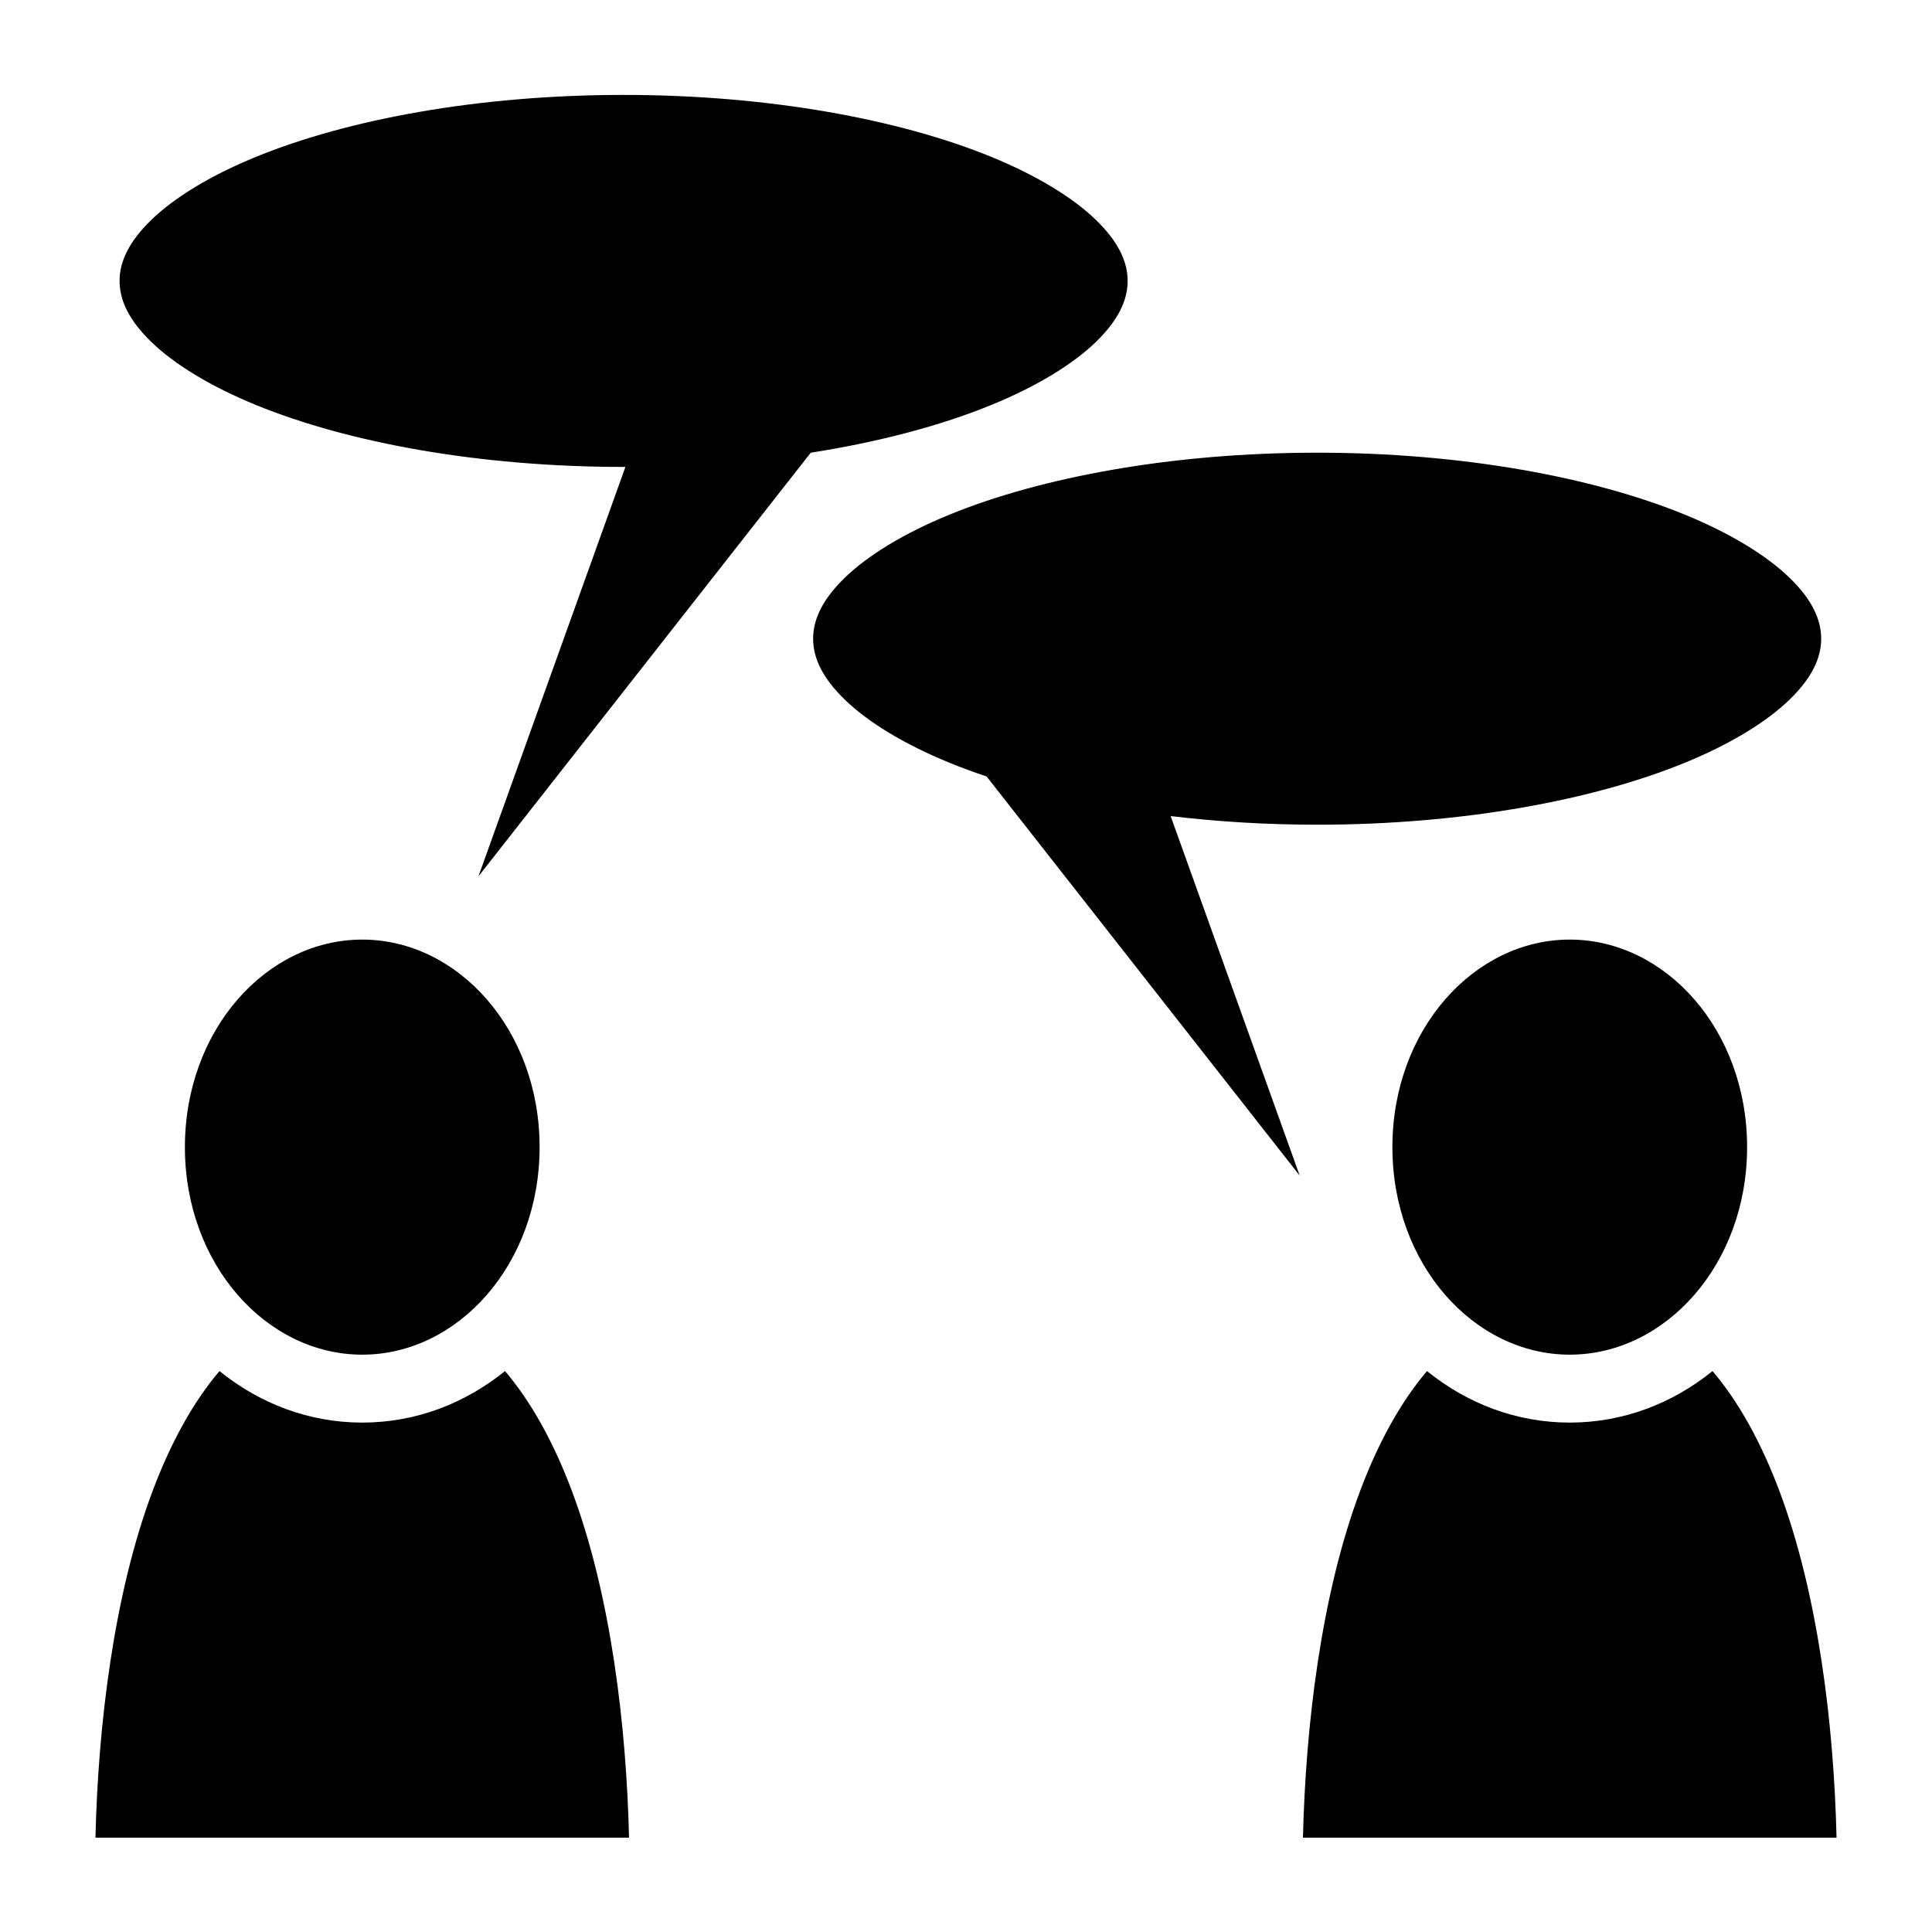
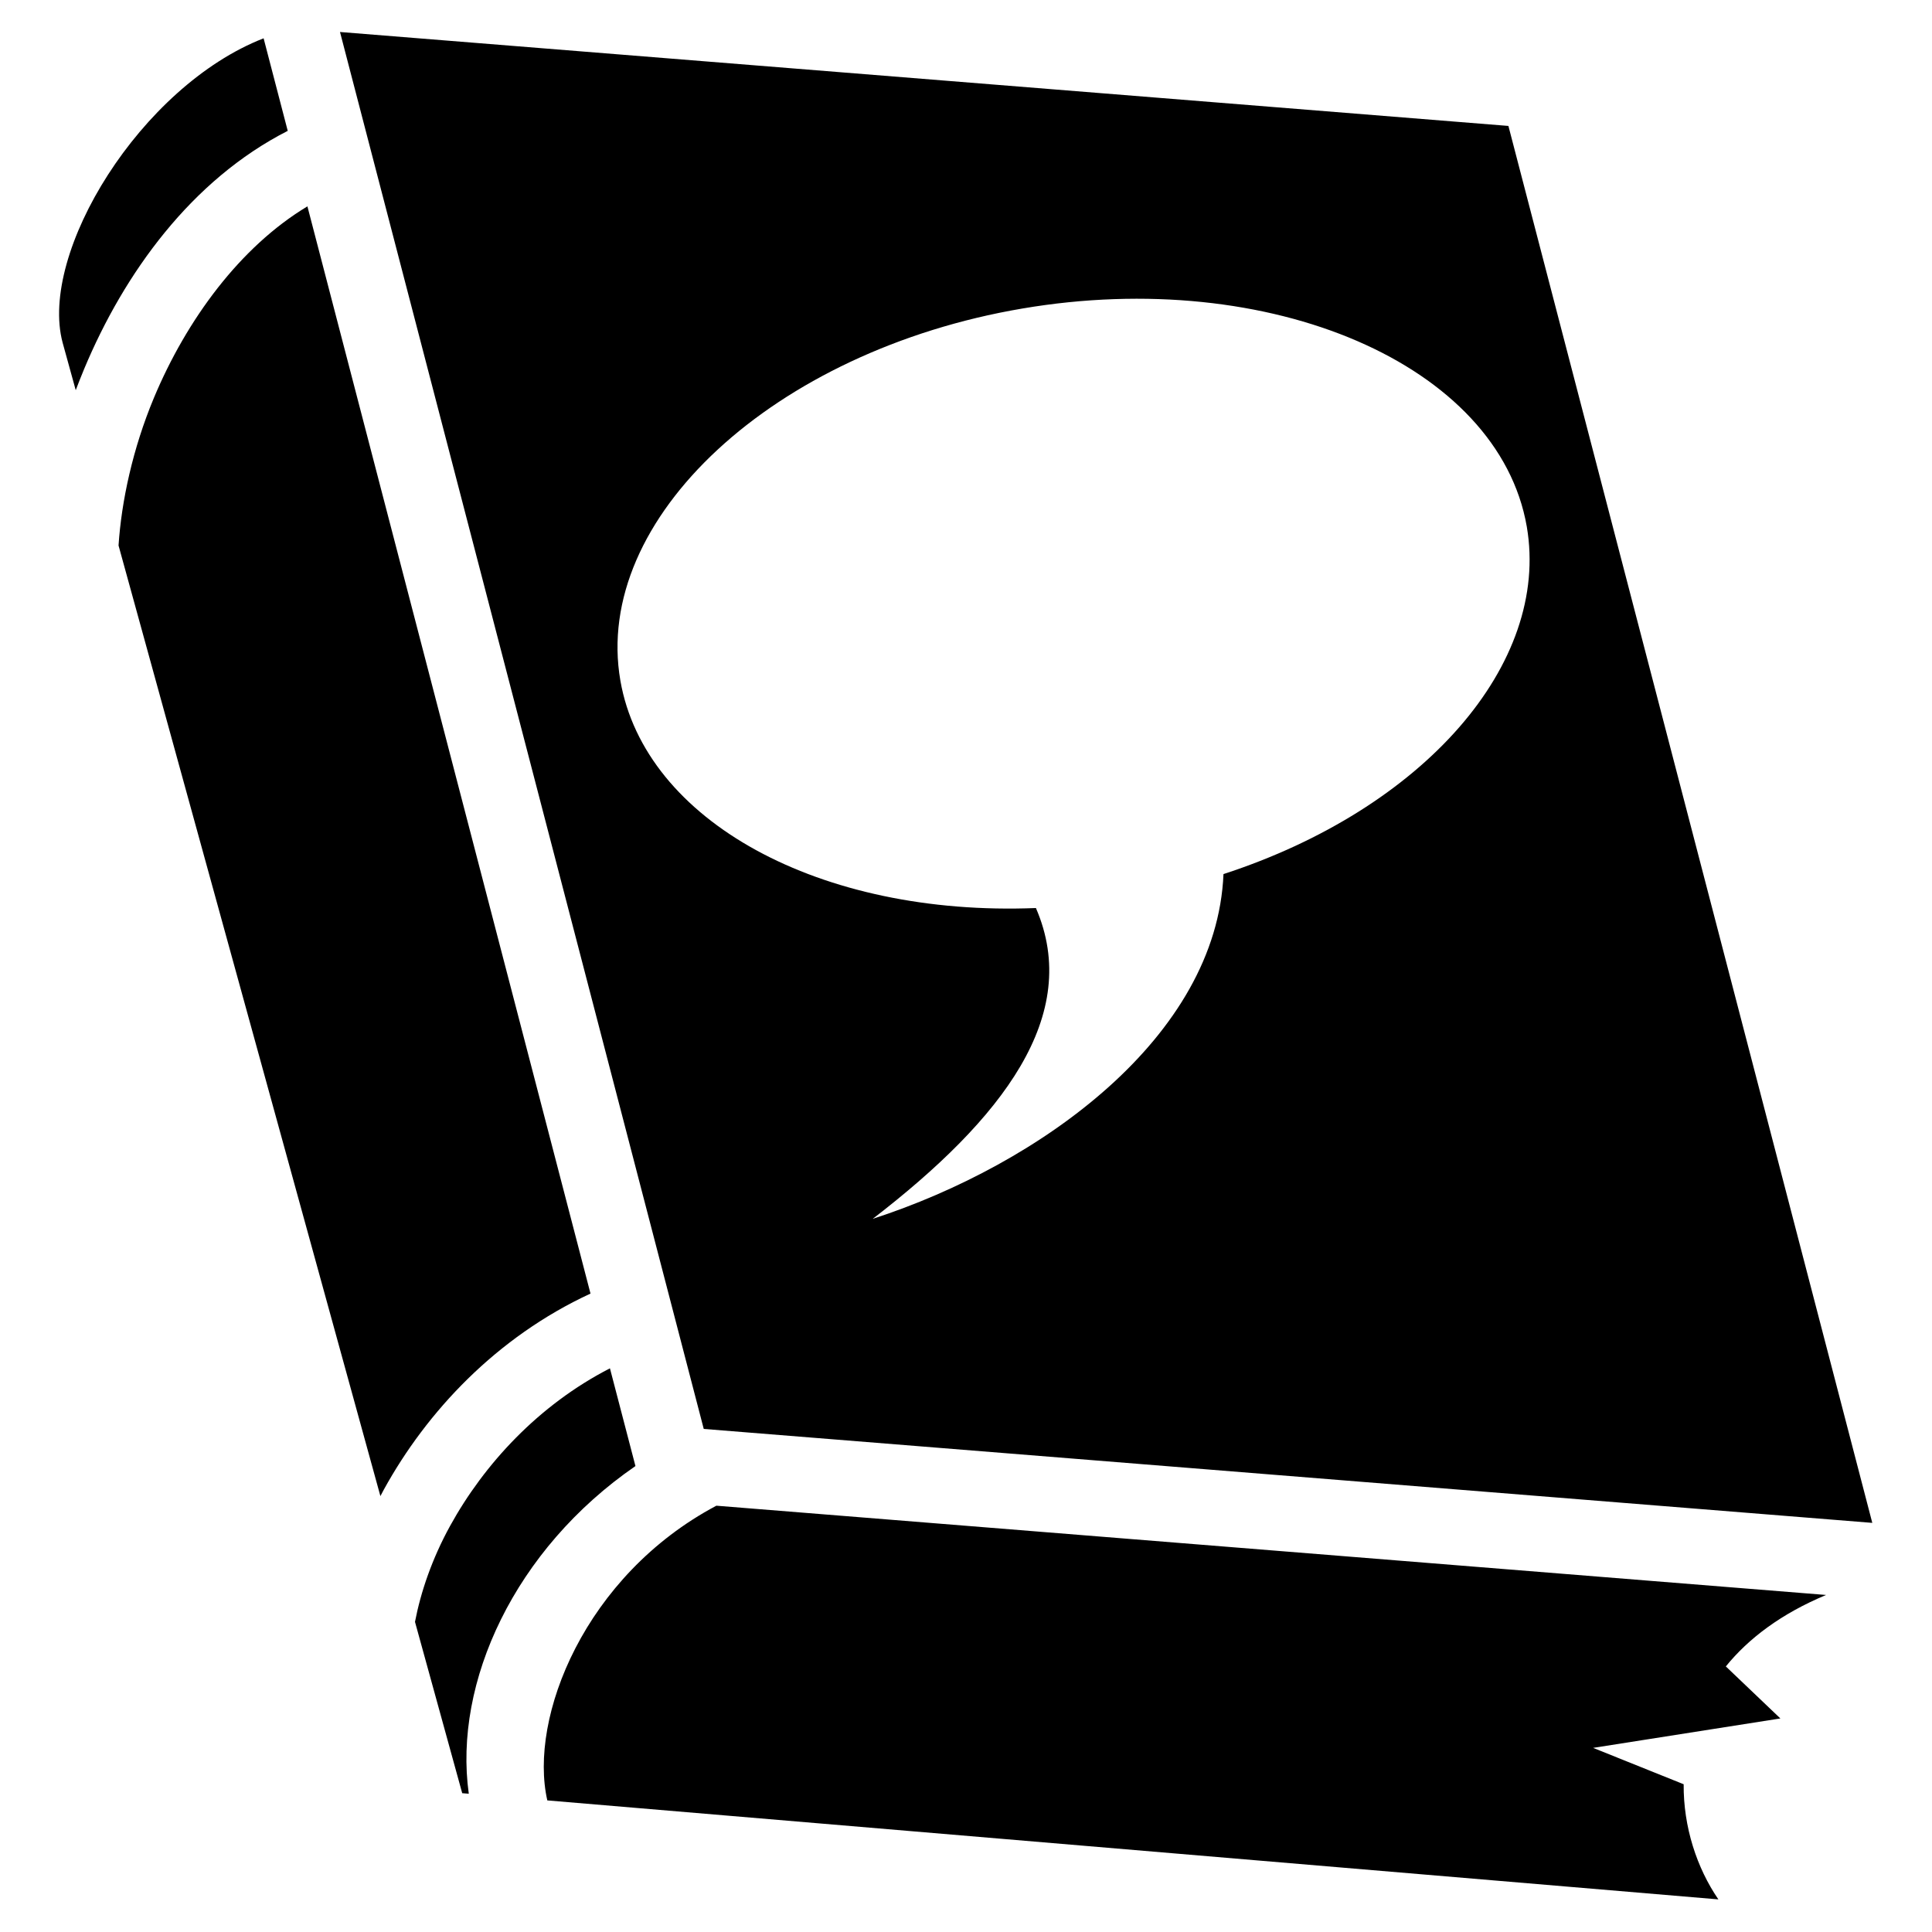
- <svg xmlns="http://www.w3.org/2000/svg" viewBox="0 0 512 512" style="height: 512px; width: 512px;">
-   <g class="" transform="translate(0,0)" style="">
-     <path d="M165.262 25.154c-38.376 0-73.092 6.462-97.408 16.405-12.159 4.97-21.669 10.834-27.706 16.67-6.036 5.835-8.459 11.144-8.459 16.218 0 5.075 2.423 10.384 8.46 16.219 6.036 5.835 15.546 11.699 27.705 16.67 24.316 9.942 59.032 16.404 97.408 16.404.162 0 .32-.006.482-.006l-38.95 108.504 88.065-112.265c18.283-2.87 34.592-7.232 47.81-12.637 12.16-4.971 21.671-10.835 27.708-16.67 6.037-5.836 8.459-11.144 8.459-16.219 0-5.074-2.422-10.383-8.46-16.219-6.036-5.835-15.548-11.698-27.706-16.67-24.316-9.942-59.032-16.404-97.408-16.404zm183.797 94.815c-38.377 0-73.092 6.462-97.409 16.404-12.158 4.971-21.668 10.835-27.705 16.67-6.036 5.835-8.459 11.144-8.459 16.219 0 5.074 2.423 10.385 8.46 16.22 6.036 5.836 15.546 11.697 27.704 16.668a161.904 161.904 0 0 0 9.819 3.631l82.965 105.764-34.2-95.274c12.3 1.47 25.327 2.284 38.825 2.284 38.376 0 73.091-6.462 97.408-16.405 12.158-4.97 21.67-10.832 27.707-16.668 6.036-5.835 8.459-11.146 8.459-16.22 0-5.075-2.423-10.384-8.46-16.219-6.036-5.835-15.548-11.699-27.706-16.67-24.317-9.942-59.032-16.404-97.408-16.404zM96 249c-25.37 0-47 23.91-47 55s21.63 55 47 55 47-23.91 47-55-21.63-55-47-55zm320 0c-25.37 0-47 23.91-47 55s21.63 55 47 55 47-23.91 47-55-21.63-55-47-55zM58.166 363.348c-7.084 8.321-13.03 19.258-17.738 31.812-10.33 27.544-14.433 62.236-15.131 91.84h141.406c-.698-29.604-4.802-64.296-15.13-91.84-4.709-12.554-10.655-23.49-17.739-31.812C123.246 371.9 110.235 377 96 377c-14.235 0-27.246-5.1-37.834-13.652zm320 0c-7.084 8.321-13.03 19.258-17.738 31.812-10.33 27.544-14.433 62.236-15.131 91.84h141.406c-.698-29.604-4.802-64.296-15.13-91.84-4.709-12.554-10.655-23.49-17.739-31.812C443.246 371.9 430.235 377 416 377c-14.235 0-27.246-5.1-37.834-13.652z" fill="#000000" fill-opacity="1" />
+ <svg xmlns="http://www.w3.org/2000/svg" width="100%" height="100%" viewBox="0 0 2084 2084" version="1.1" xml:space="preserve" style="fill-rule:evenodd;clip-rule:evenodd;stroke-linejoin:round;stroke-miterlimit:2;">
+   <g>
+     <path d="M366.748,34.506l1260.335,101.328l392.513,1506.848l-1260.479,-101.328l-392.369,-1506.848Zm735.933,298.308l-0.036,0.006c-268.167,45.595 -463.832,226.801 -433.445,401.415l0.016,0.092c26.424,151.314 215.107,254.515 448.203,245.145c50.107,115.705 -36.001,227.456 -176.005,335.253c181.479,-58.893 370.958,-196.449 378.327,-371.879c216.125,-70.34 352.589,-226.67 327.168,-374.793l-0.009,-0.052c-30.386,-174.612 -276.053,-280.779 -544.218,-235.187Zm-818.329,-291.492l26.018,99.829c-103.795,52.909 -176.363,153.409 -219.553,256.724c-3.195,7.662 -6.215,15.341 -9.122,23.011l-14.164,-51.34c-25.844,-96.813 84.044,-276.48 216.82,-328.225Zm47.26,181.271l-0.004,0.013l305.349,1172.753c-101.555,46.96 -176.603,127.338 -222.813,211.242c-1.321,2.397 -2.532,4.82 -3.813,7.217l-282.464,-1025.411c3.103,-47.504 15.267,-104.51 38.134,-159.205c35.214,-84.244 93.017,-162.975 165.612,-206.609Zm326.316,1253.39l27.513,105.423c-130.301,89.735 -196.511,233.364 -179.776,353.424l-7.082,-0.545l-50.939,-184.823c6.18,-32.19 18.409,-68.175 37.864,-103.507c36.683,-66.606 95.379,-130.408 172.419,-169.972Zm114.812,148.179l1197.01,96.288c-48.402,20.209 -83.717,46.938 -108.14,77.083l58.836,56.112l-201.976,31.749l97.65,39.224c-0.344,45.992 14.182,90.258 37.454,124.209l-1263.198,-106.776c-20.335,-89.343 40.431,-242.623 182.365,-317.889Z" />
  </g>
</svg>
